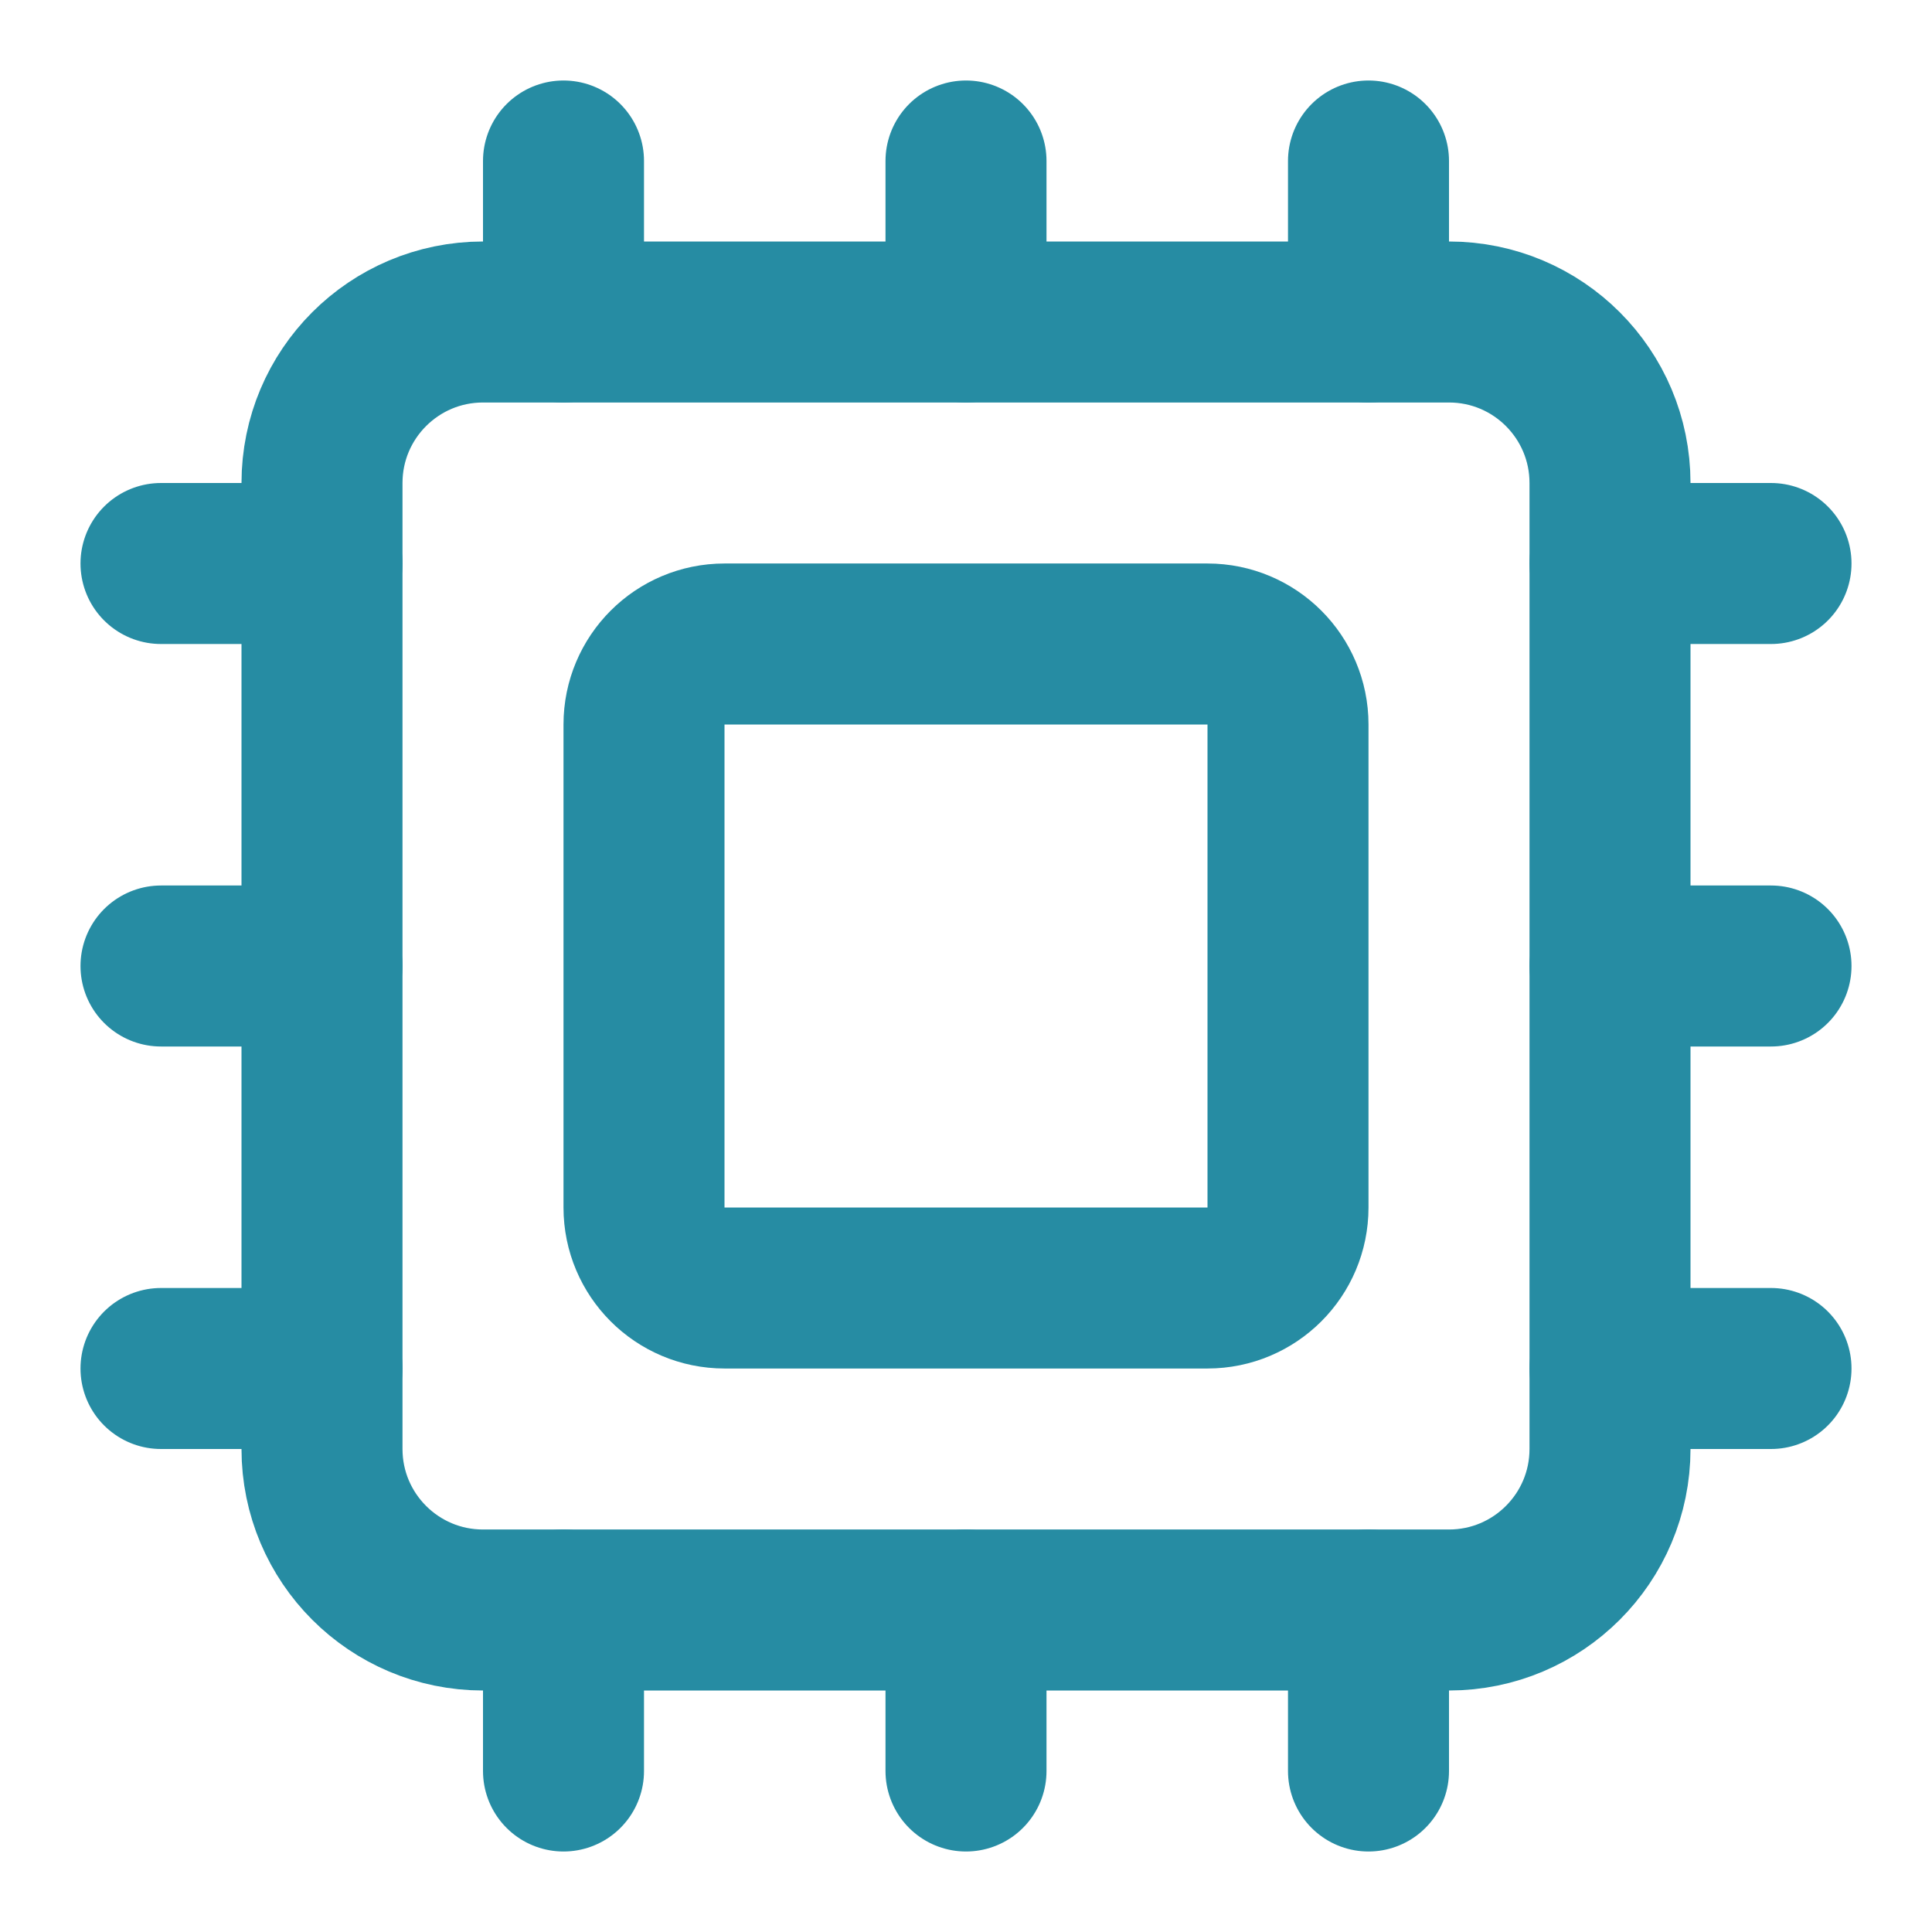
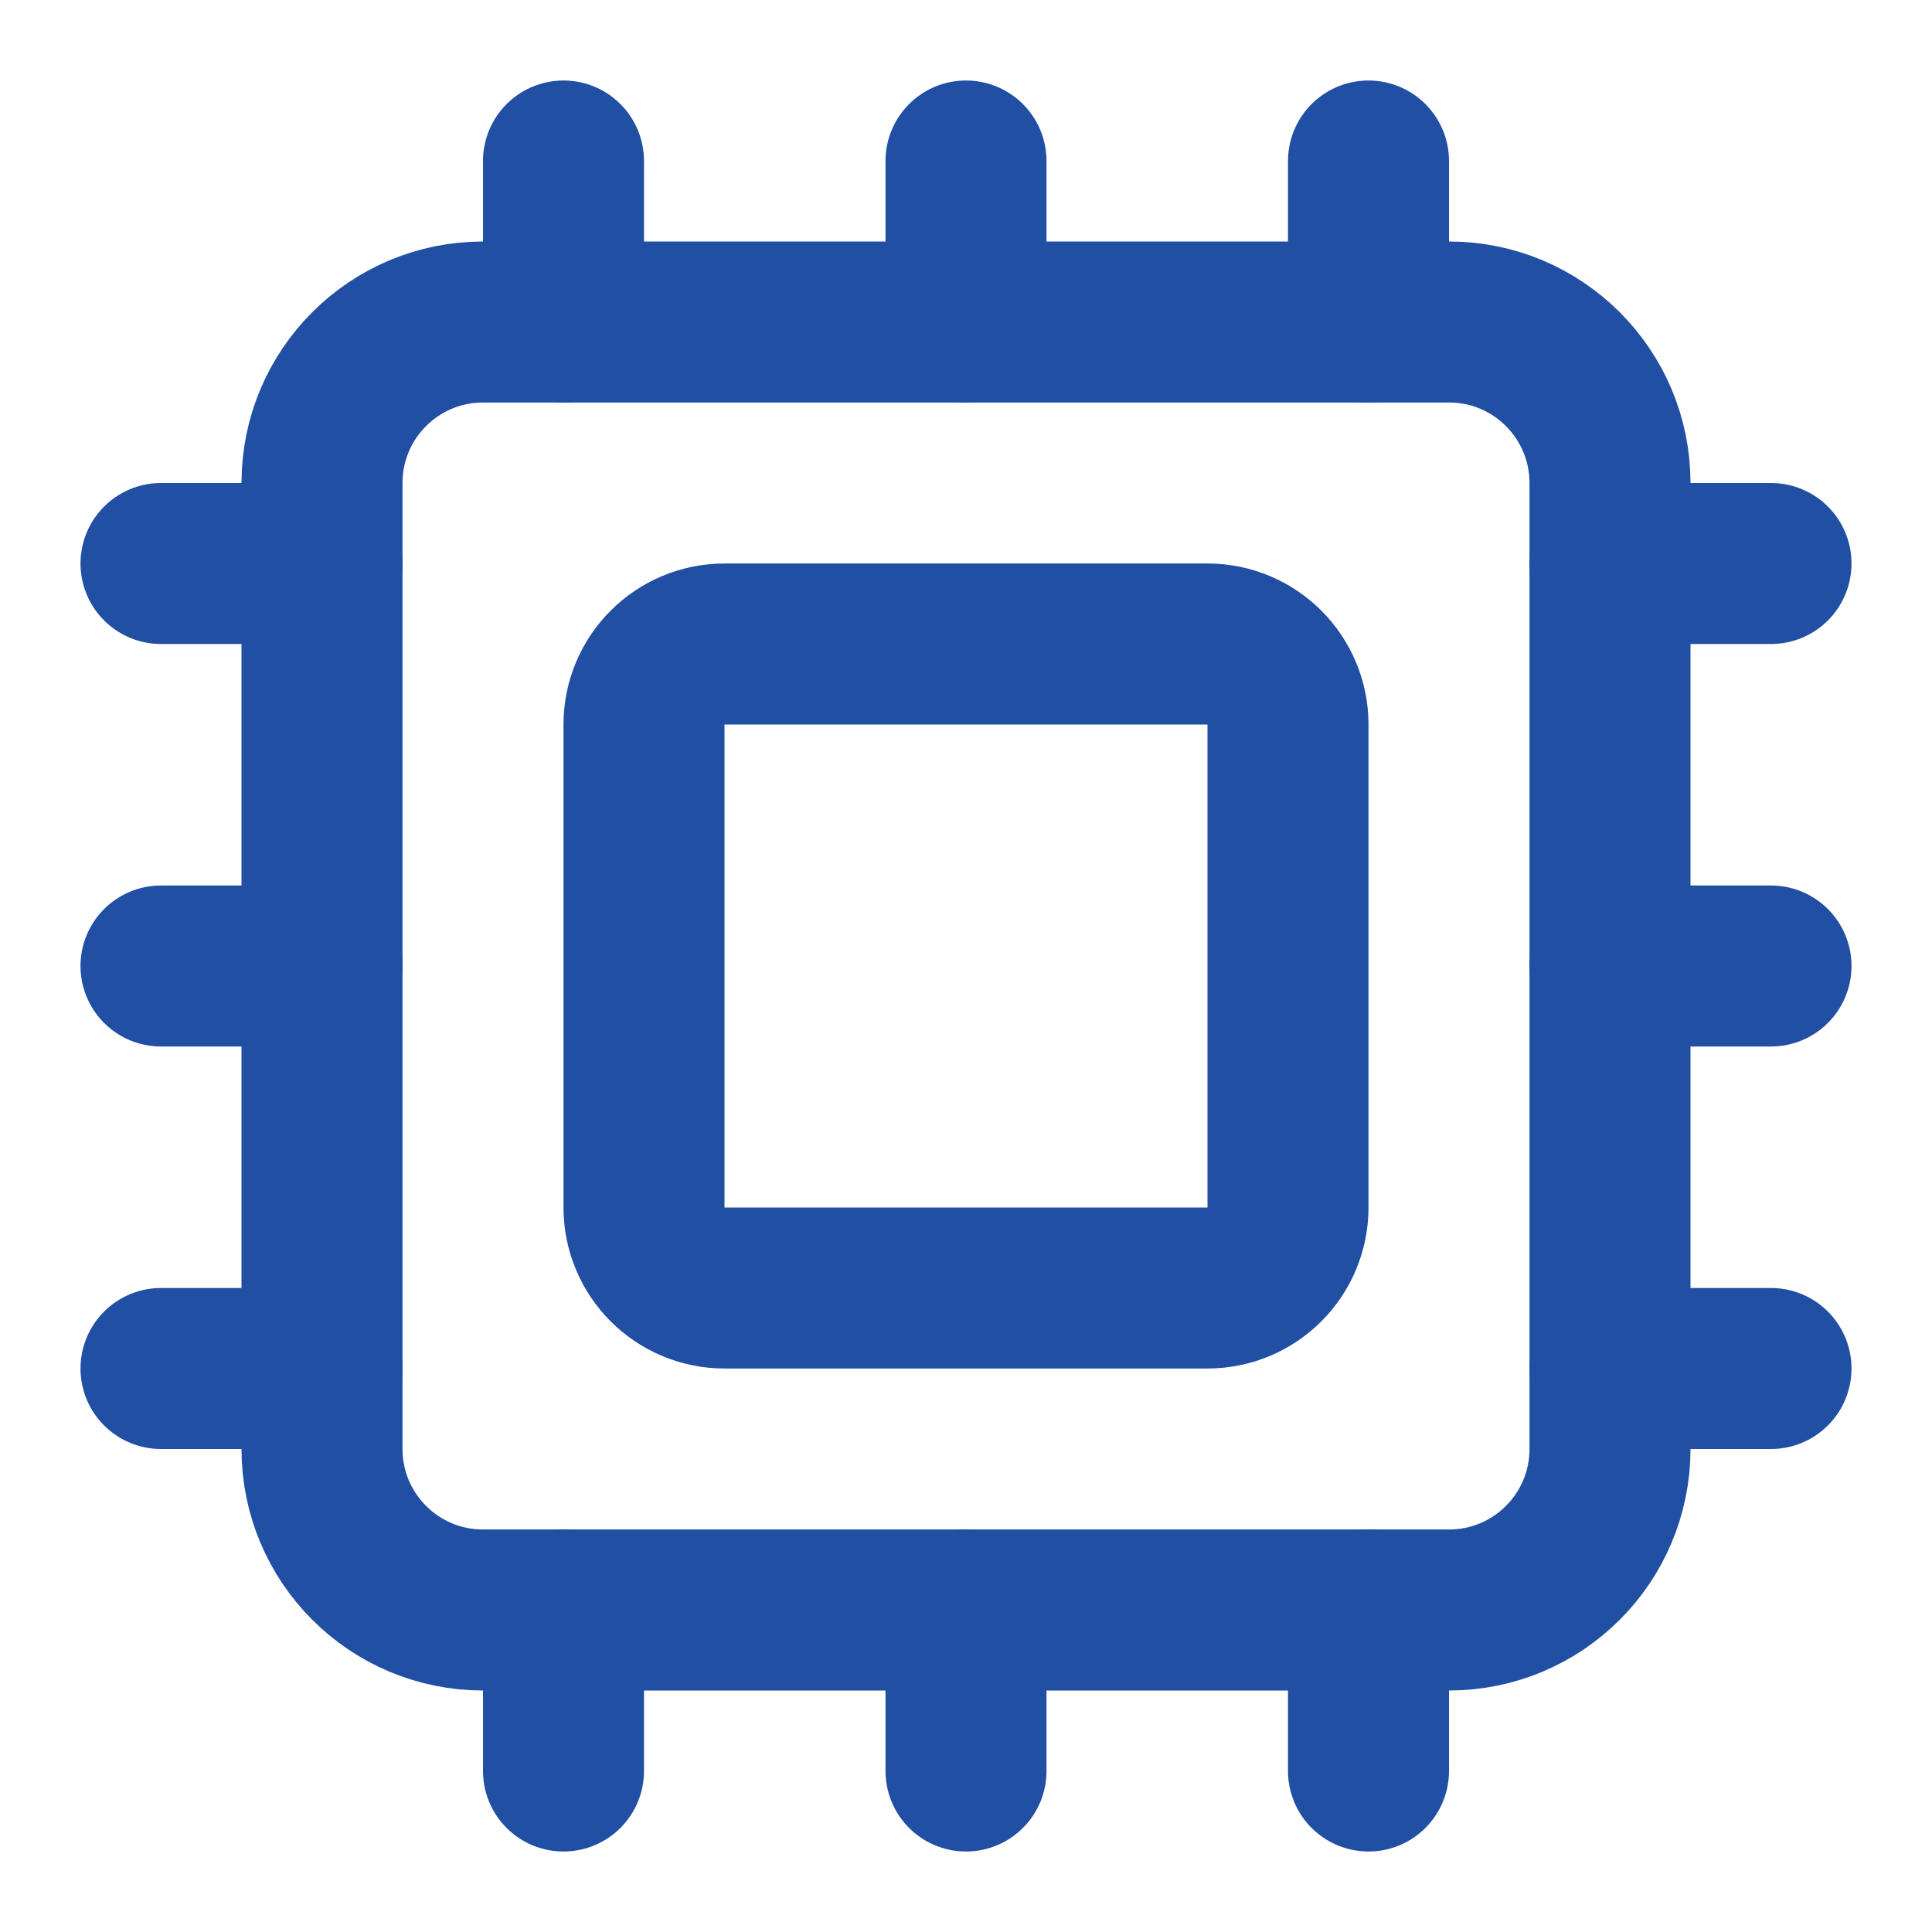
- <svg xmlns="http://www.w3.org/2000/svg" class="lucide lucide-cpu" width="24" height="24" viewBox="0 0 24 24" fill="none" stroke="#268CA3" stroke-width="2" stroke-linecap="round" stroke-linejoin="round">
+ <svg xmlns="http://www.w3.org/2000/svg" class="lucide lucide-cpu" width="24" height="24" viewBox="0 0 24 24" fill="none" stroke="#204FA3" stroke-width="2" stroke-linecap="round" stroke-linejoin="round">
  <path d="M12 20v2" />
  <path d="M12 2v2" />
  <path d="M17 20v2" />
  <path d="M17 2v2" />
  <path d="M2 12h2" />
  <path d="M2 17h2" />
  <path d="M2 7h2" />
  <path d="M20 12h2" />
  <path d="M20 17h2" />
  <path d="M20 7h2" />
  <path d="M7 20v2" />
  <path d="M7 2v2" />
  <rect x="4" y="4" width="16" height="16" rx="2" />
  <rect x="8" y="8" width="8" height="8" rx="1" />
</svg>
